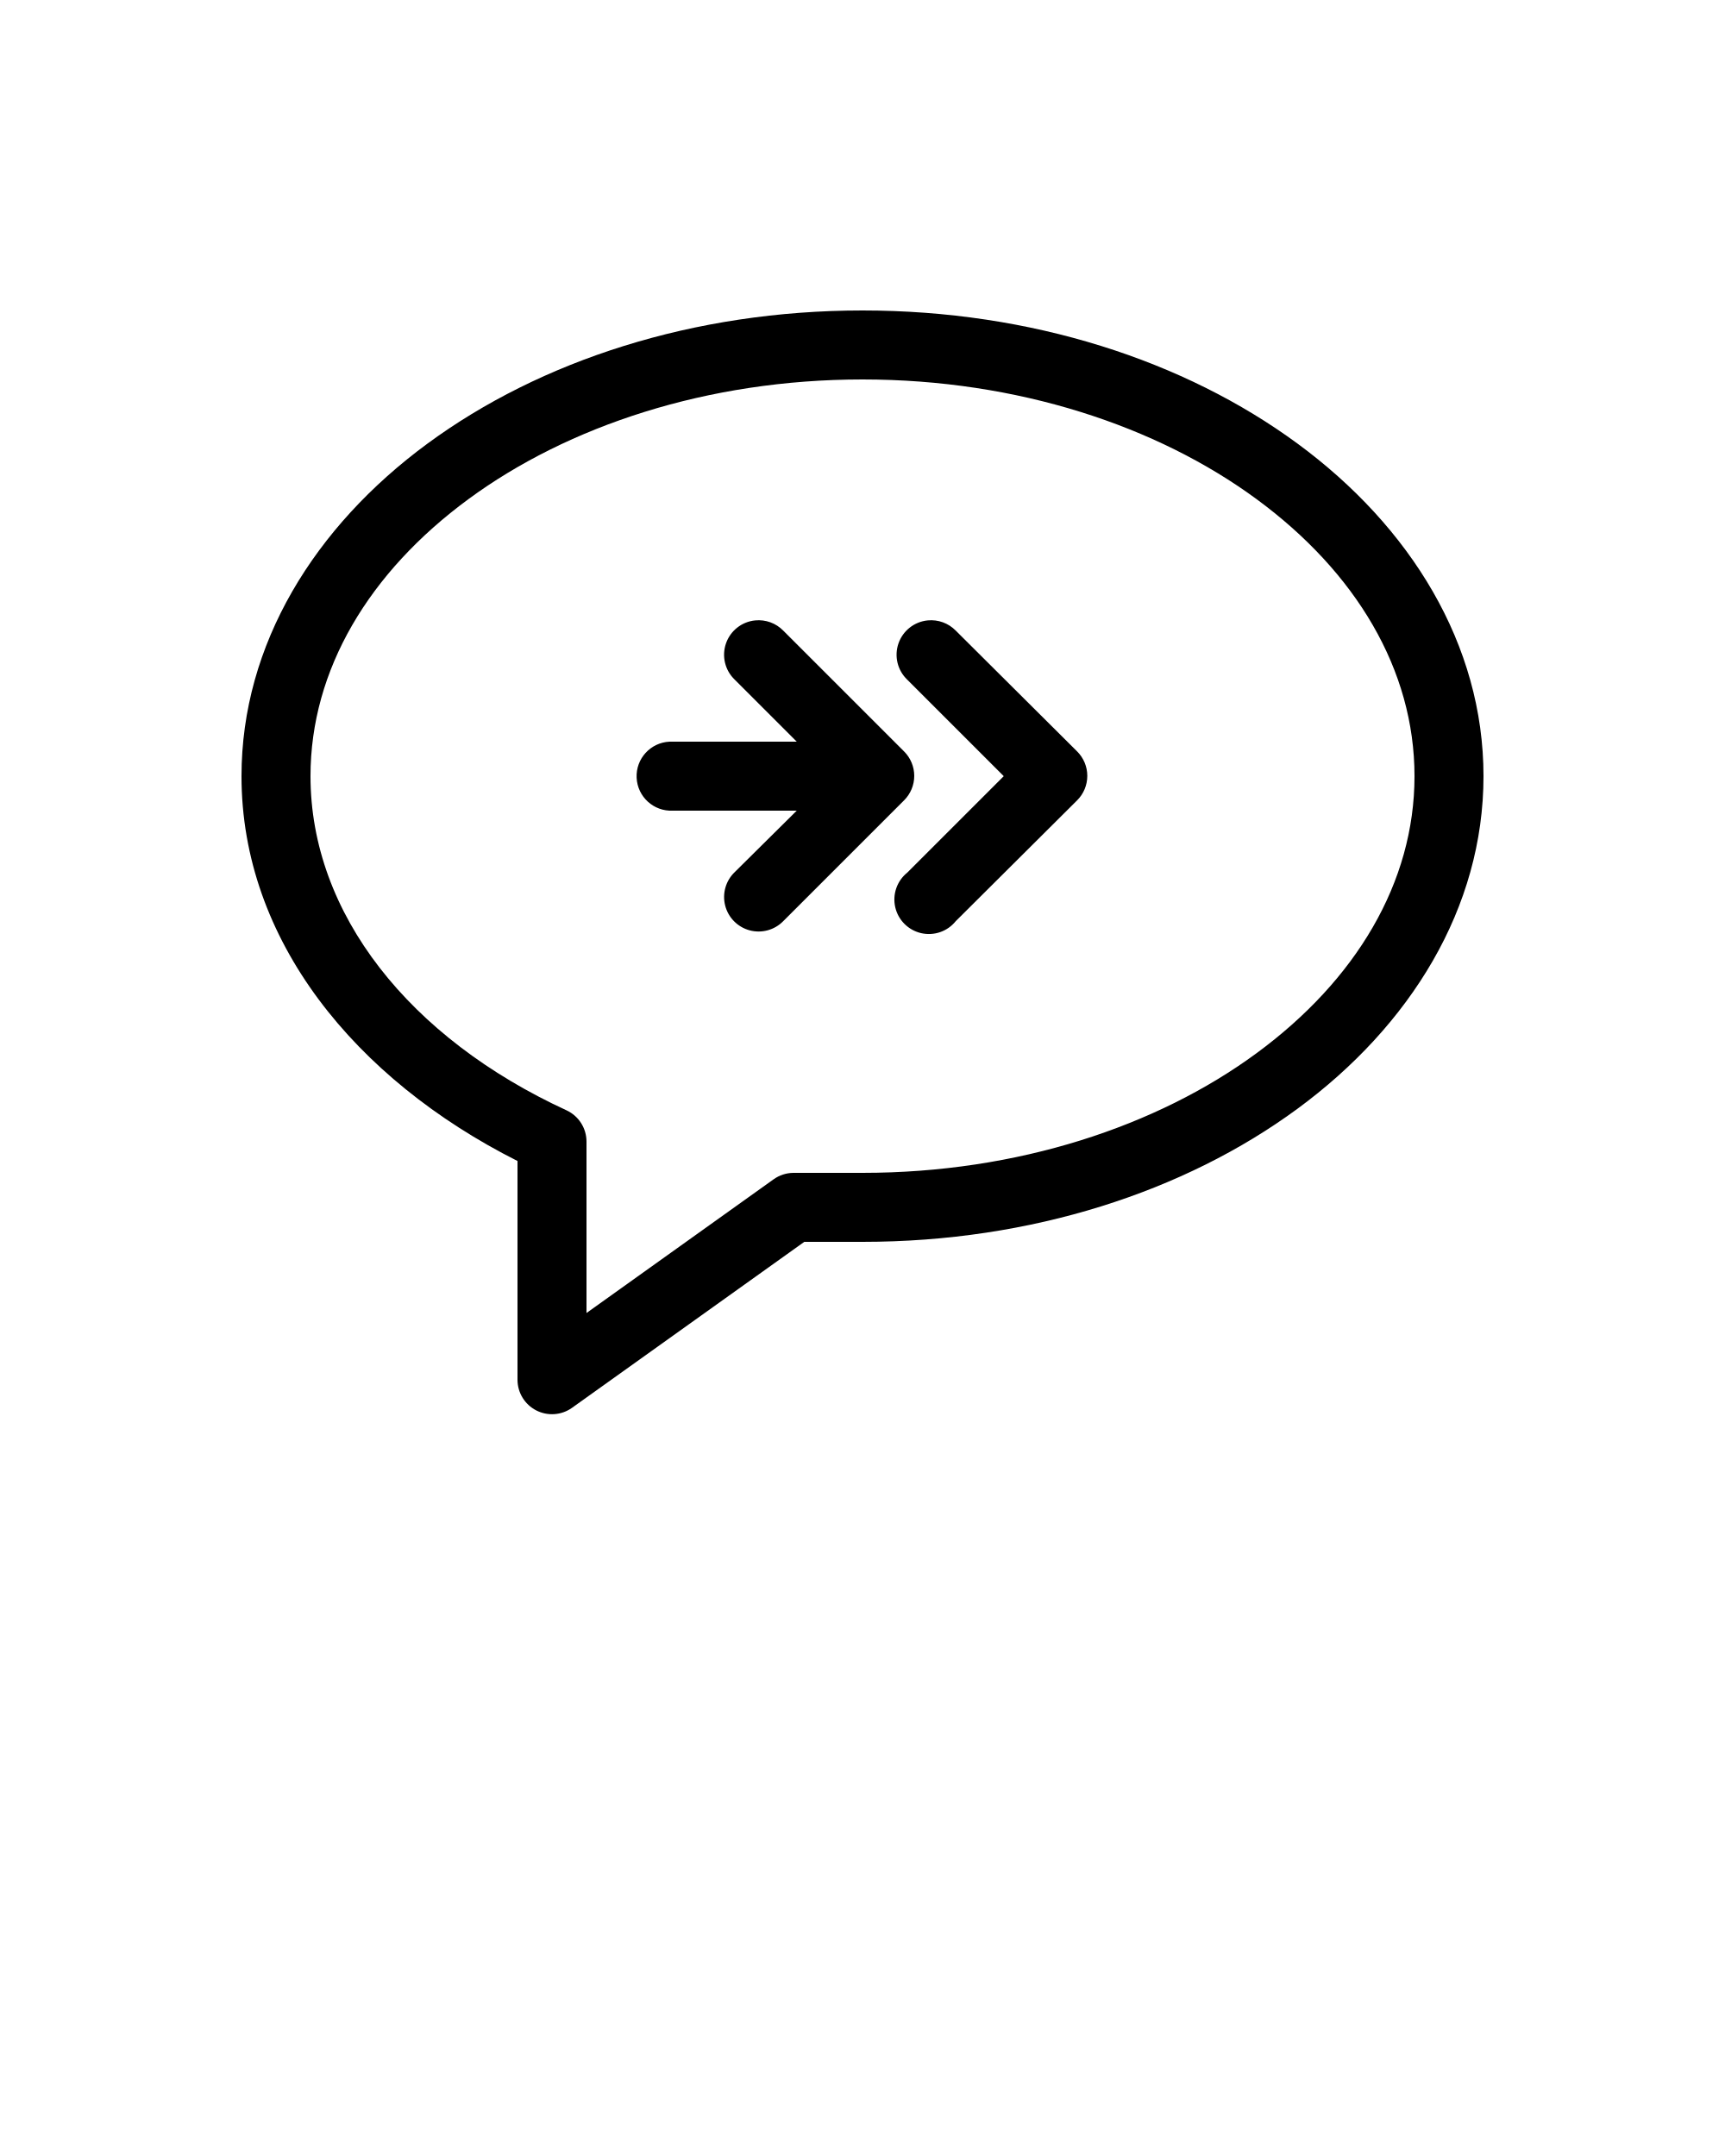
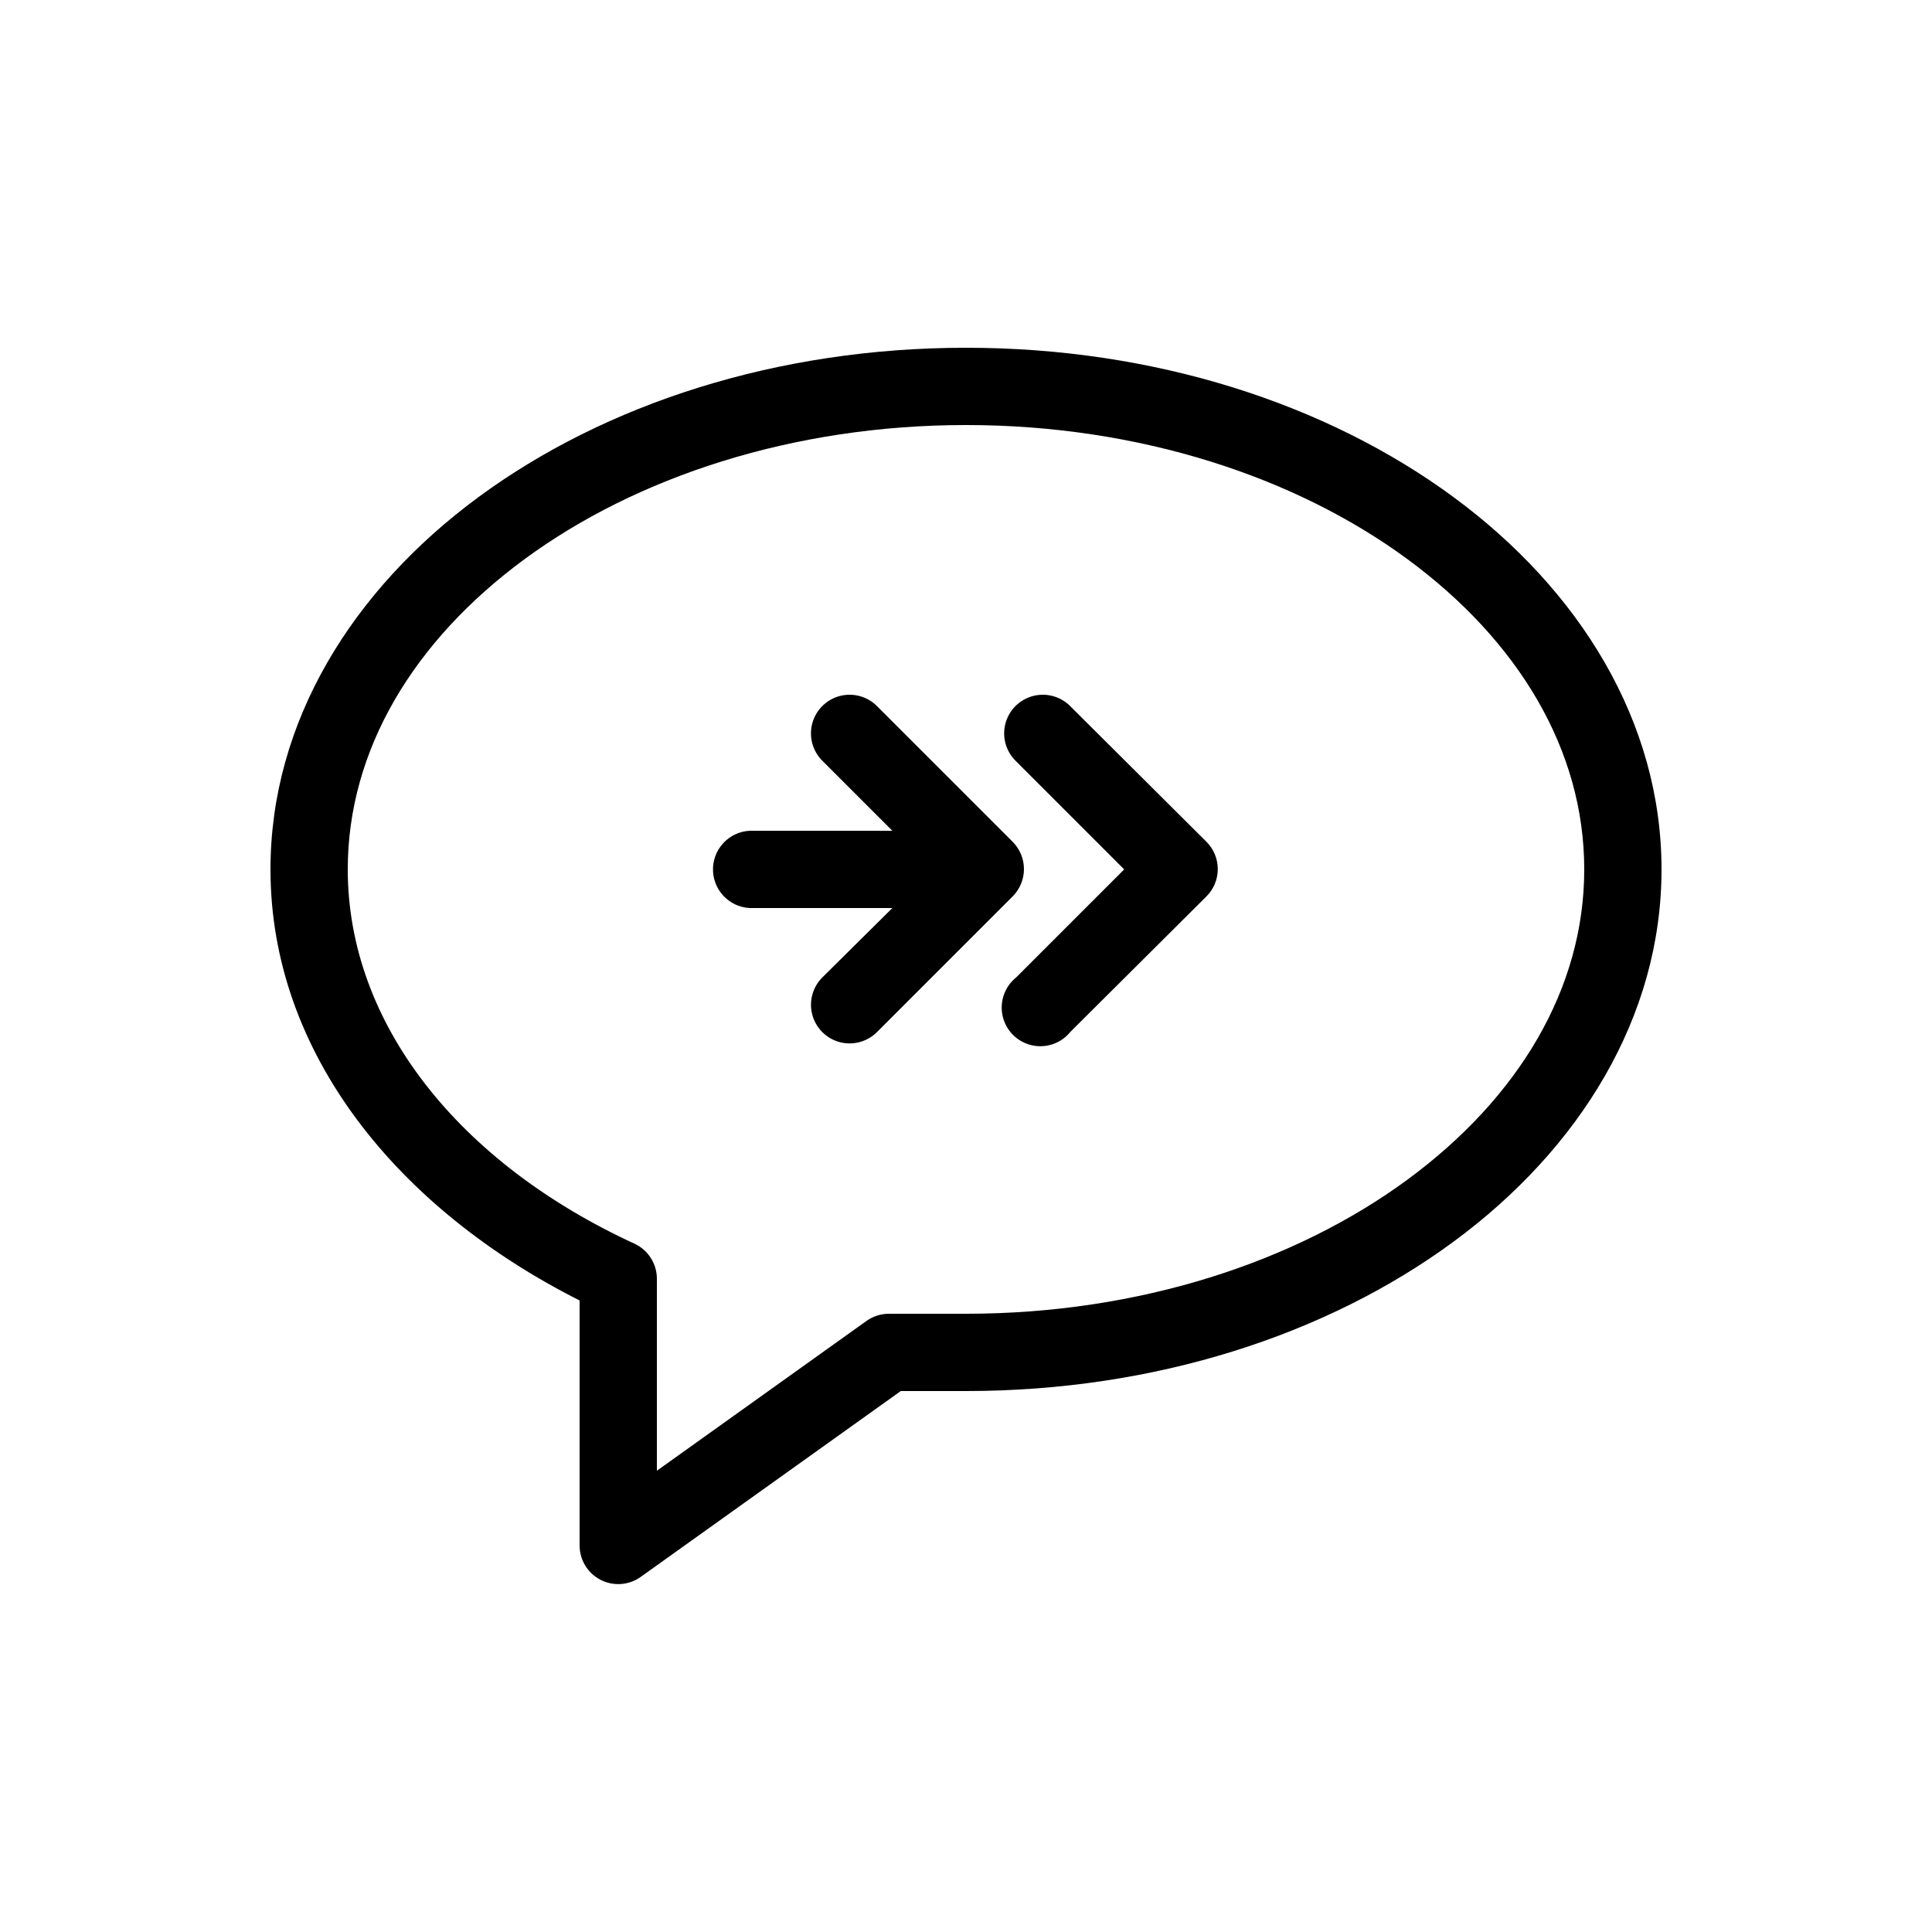
- <svg xmlns="http://www.w3.org/2000/svg" version="1.1" x="0px" y="0px" viewBox="0 0 100 125">
+ <svg xmlns="http://www.w3.org/2000/svg" version="1.1" x="0px" y="0px" viewBox="0 0 100 100">
  <g transform="translate(0,-952.3622)">
    <path style="font-size:medium;font-style:normal;font-variant:normal;font-weight:normal;font-stretch:normal;text-indent:0;text-align:start;text-decoration:none;line-height:normal;letter-spacing:normal;word-spacing:normal;text-transform:none;direction:ltr;block-progression:tb;writing-mode:lr-tb;text-anchor:start;baseline-shift:baseline;opacity:1;color:#000000;fill:#000000;fill-opacity:1;stroke:none;stroke-width:4;marker:none;visibility:visible;display:inline;overflow:visible;enable-background:accumulate;font-family:Sans;-inkscape-font-specification:Sans" d="M 50 18 C 40.214 18 31.325 20.907 24.781 25.719 C 18.237 30.53 14 37.361 14 45 C 14 54.485 20.562 62.554 30 67.312 L 30 80 A 2 2 0 0 0 33.156 81.625 L 46.625 72 L 50 72 C 59.786 72 68.675 69.093 75.219 64.281 C 81.763 59.47 86 52.639 86 45 C 86 37.361 81.763 30.53 75.219 25.719 C 68.675 20.907 59.786 18 50 18 z M 50 22 C 58.991 22 67.082 24.701 72.844 28.938 C 78.605 33.174 82 38.831 82 45 C 82 51.169 78.605 56.826 72.844 61.062 C 67.082 65.299 58.991 68 50 68 L 46 68 A 2 2 0 0 0 44.844 68.375 L 34 76.125 L 34 66.188 A 2 2 0 0 0 32.844 64.375 C 23.751 60.19 18 52.988 18 45 C 18 38.831 21.395 33.174 27.156 28.938 C 32.918 24.701 41.009 22 50 22 z M 43.781 35.969 A 2 2 0 0 0 42.594 39.406 L 46.188 43 L 39 43 A 2 2 0 0 0 38.812 43 A 2.002 2.002 0 1 0 39 47 L 46.188 47 L 42.594 50.562 A 2 2 0 1 0 45.406 53.406 L 52.406 46.406 A 2 2 0 0 0 52.406 43.562 L 45.406 36.562 A 2 2 0 0 0 43.781 35.969 z M 53.781 35.969 A 2 2 0 0 0 52.594 39.406 L 58.188 45 L 52.594 50.594 A 2 2 0 1 0 55.406 53.406 L 62.438 46.406 A 2 2 0 0 0 62.438 43.562 L 55.406 36.562 A 2 2 0 0 0 53.781 35.969 z " transform="translate(0,952.3622)" />
  </g>
</svg>
